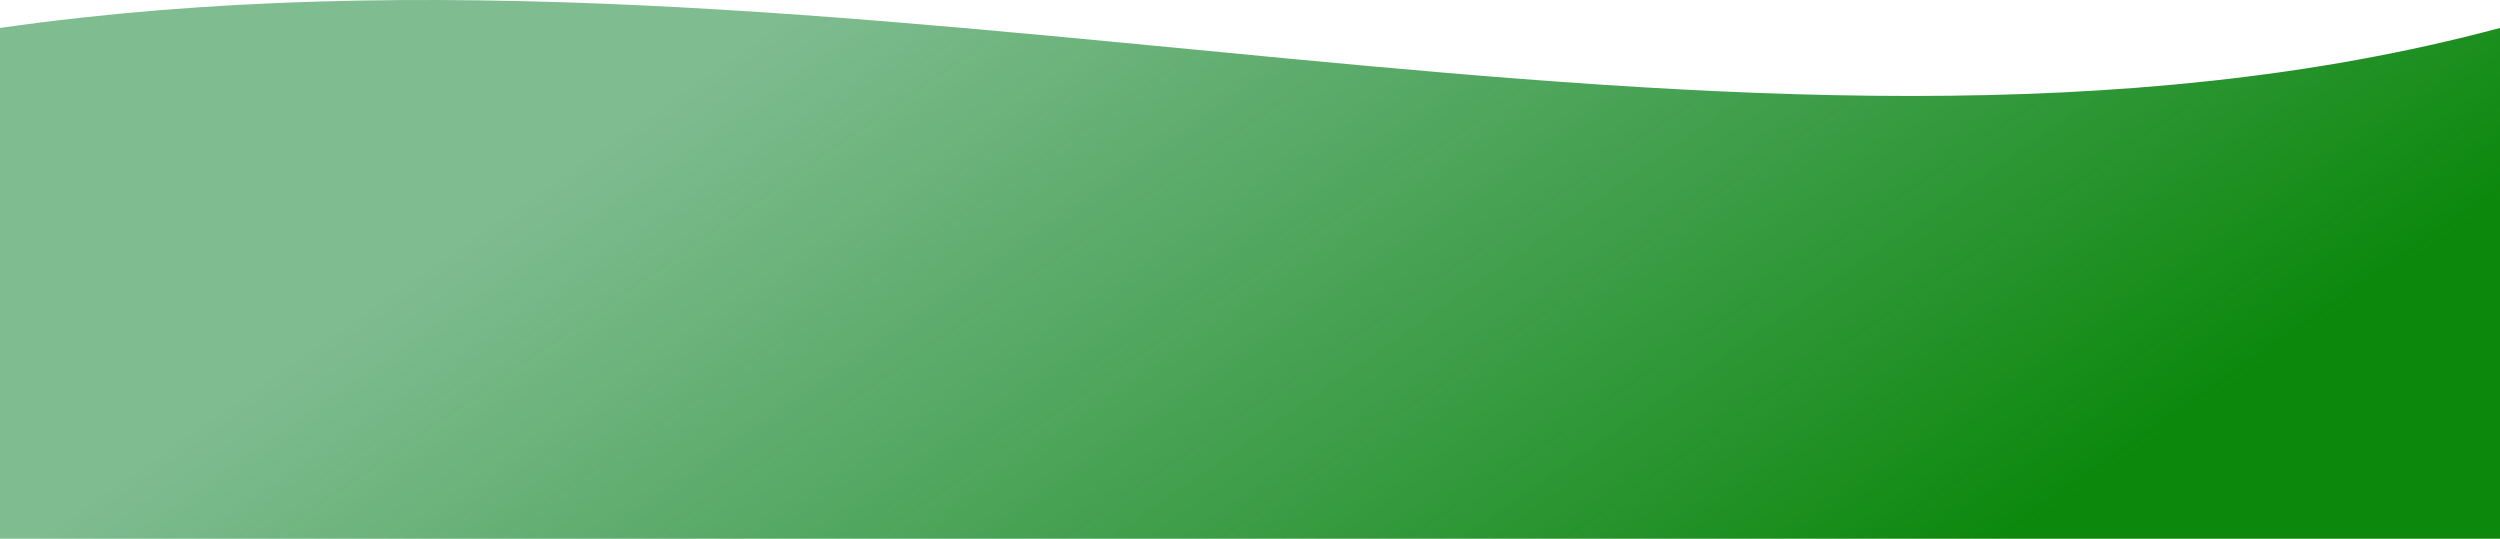
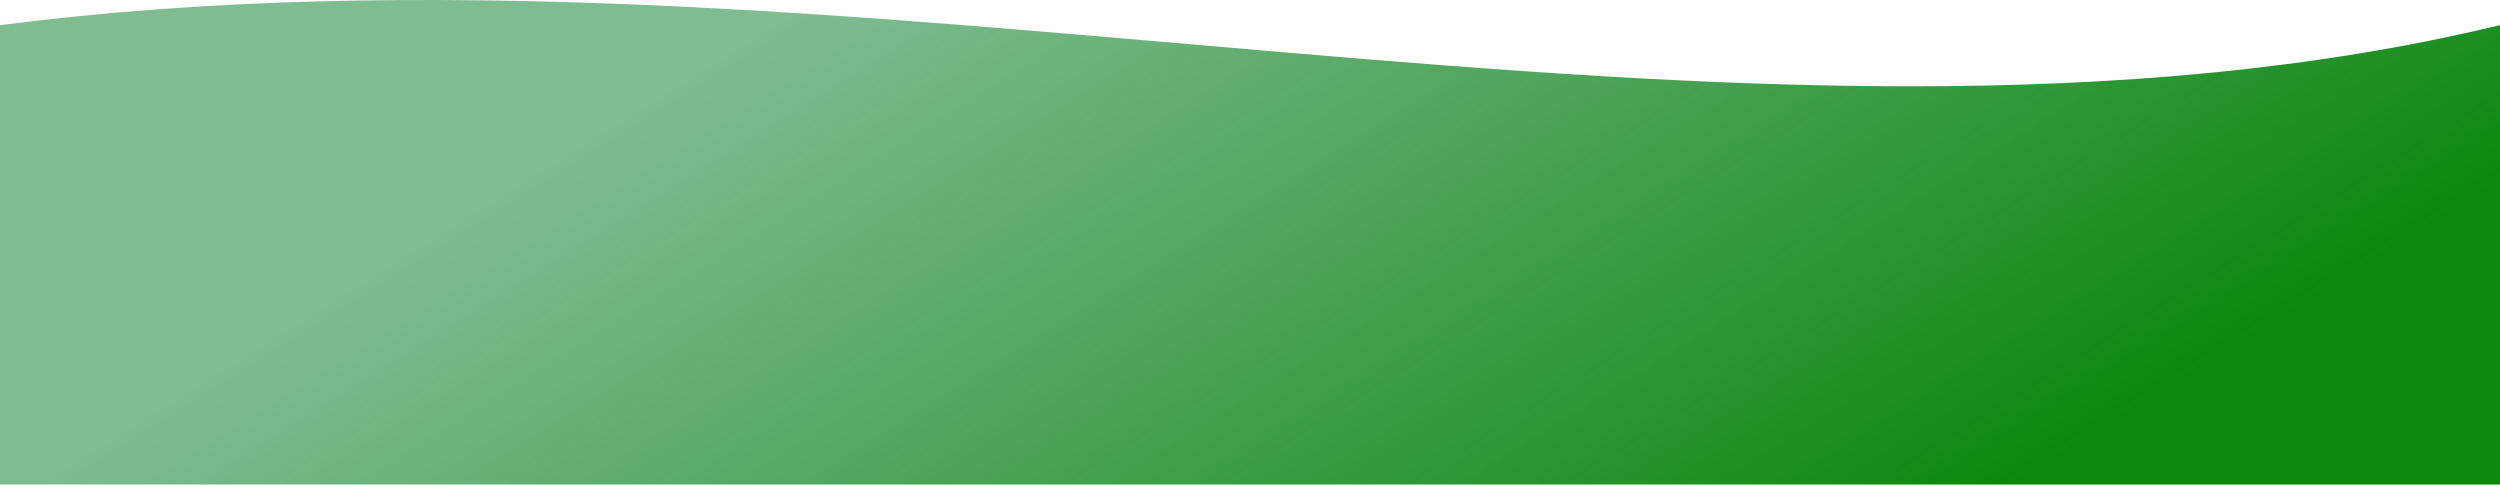
- <svg xmlns="http://www.w3.org/2000/svg" width="3457" height="745" viewBox="0 0 3457 745" fill="none">
-   <path d="M3457 38.657C2417.05 317.268 1166.32 -128.396 0 38.657V745H3457V38.657Z" fill="url(#paint0_linear_774_12)" />
+ <svg xmlns="http://www.w3.org/2000/svg" width="3457" height="670" viewBox="0 0 3457 670" fill="none">
+   <path d="M3457 34.765C2417.05 285.328 1166.32 -115.471 0 34.765V670H3457V34.765Z" fill="url(#paint0_linear_306_29)" />
  <defs>
-     <linearGradient id="paint0_linear_774_12" x1="982.5" y1="98.764" x2="1871.25" y2="1379.99" gradientUnits="userSpaceOnUse">
+     <linearGradient id="paint0_linear_306_29" x1="982.5" y1="88.821" x2="1748.92" y2="1317.38" gradientUnits="userSpaceOnUse">
      <stop stop-color="#168535" stop-opacity="0.55" />
      <stop offset="1" stop-color="#0C880C" />
    </linearGradient>
  </defs>
</svg>
